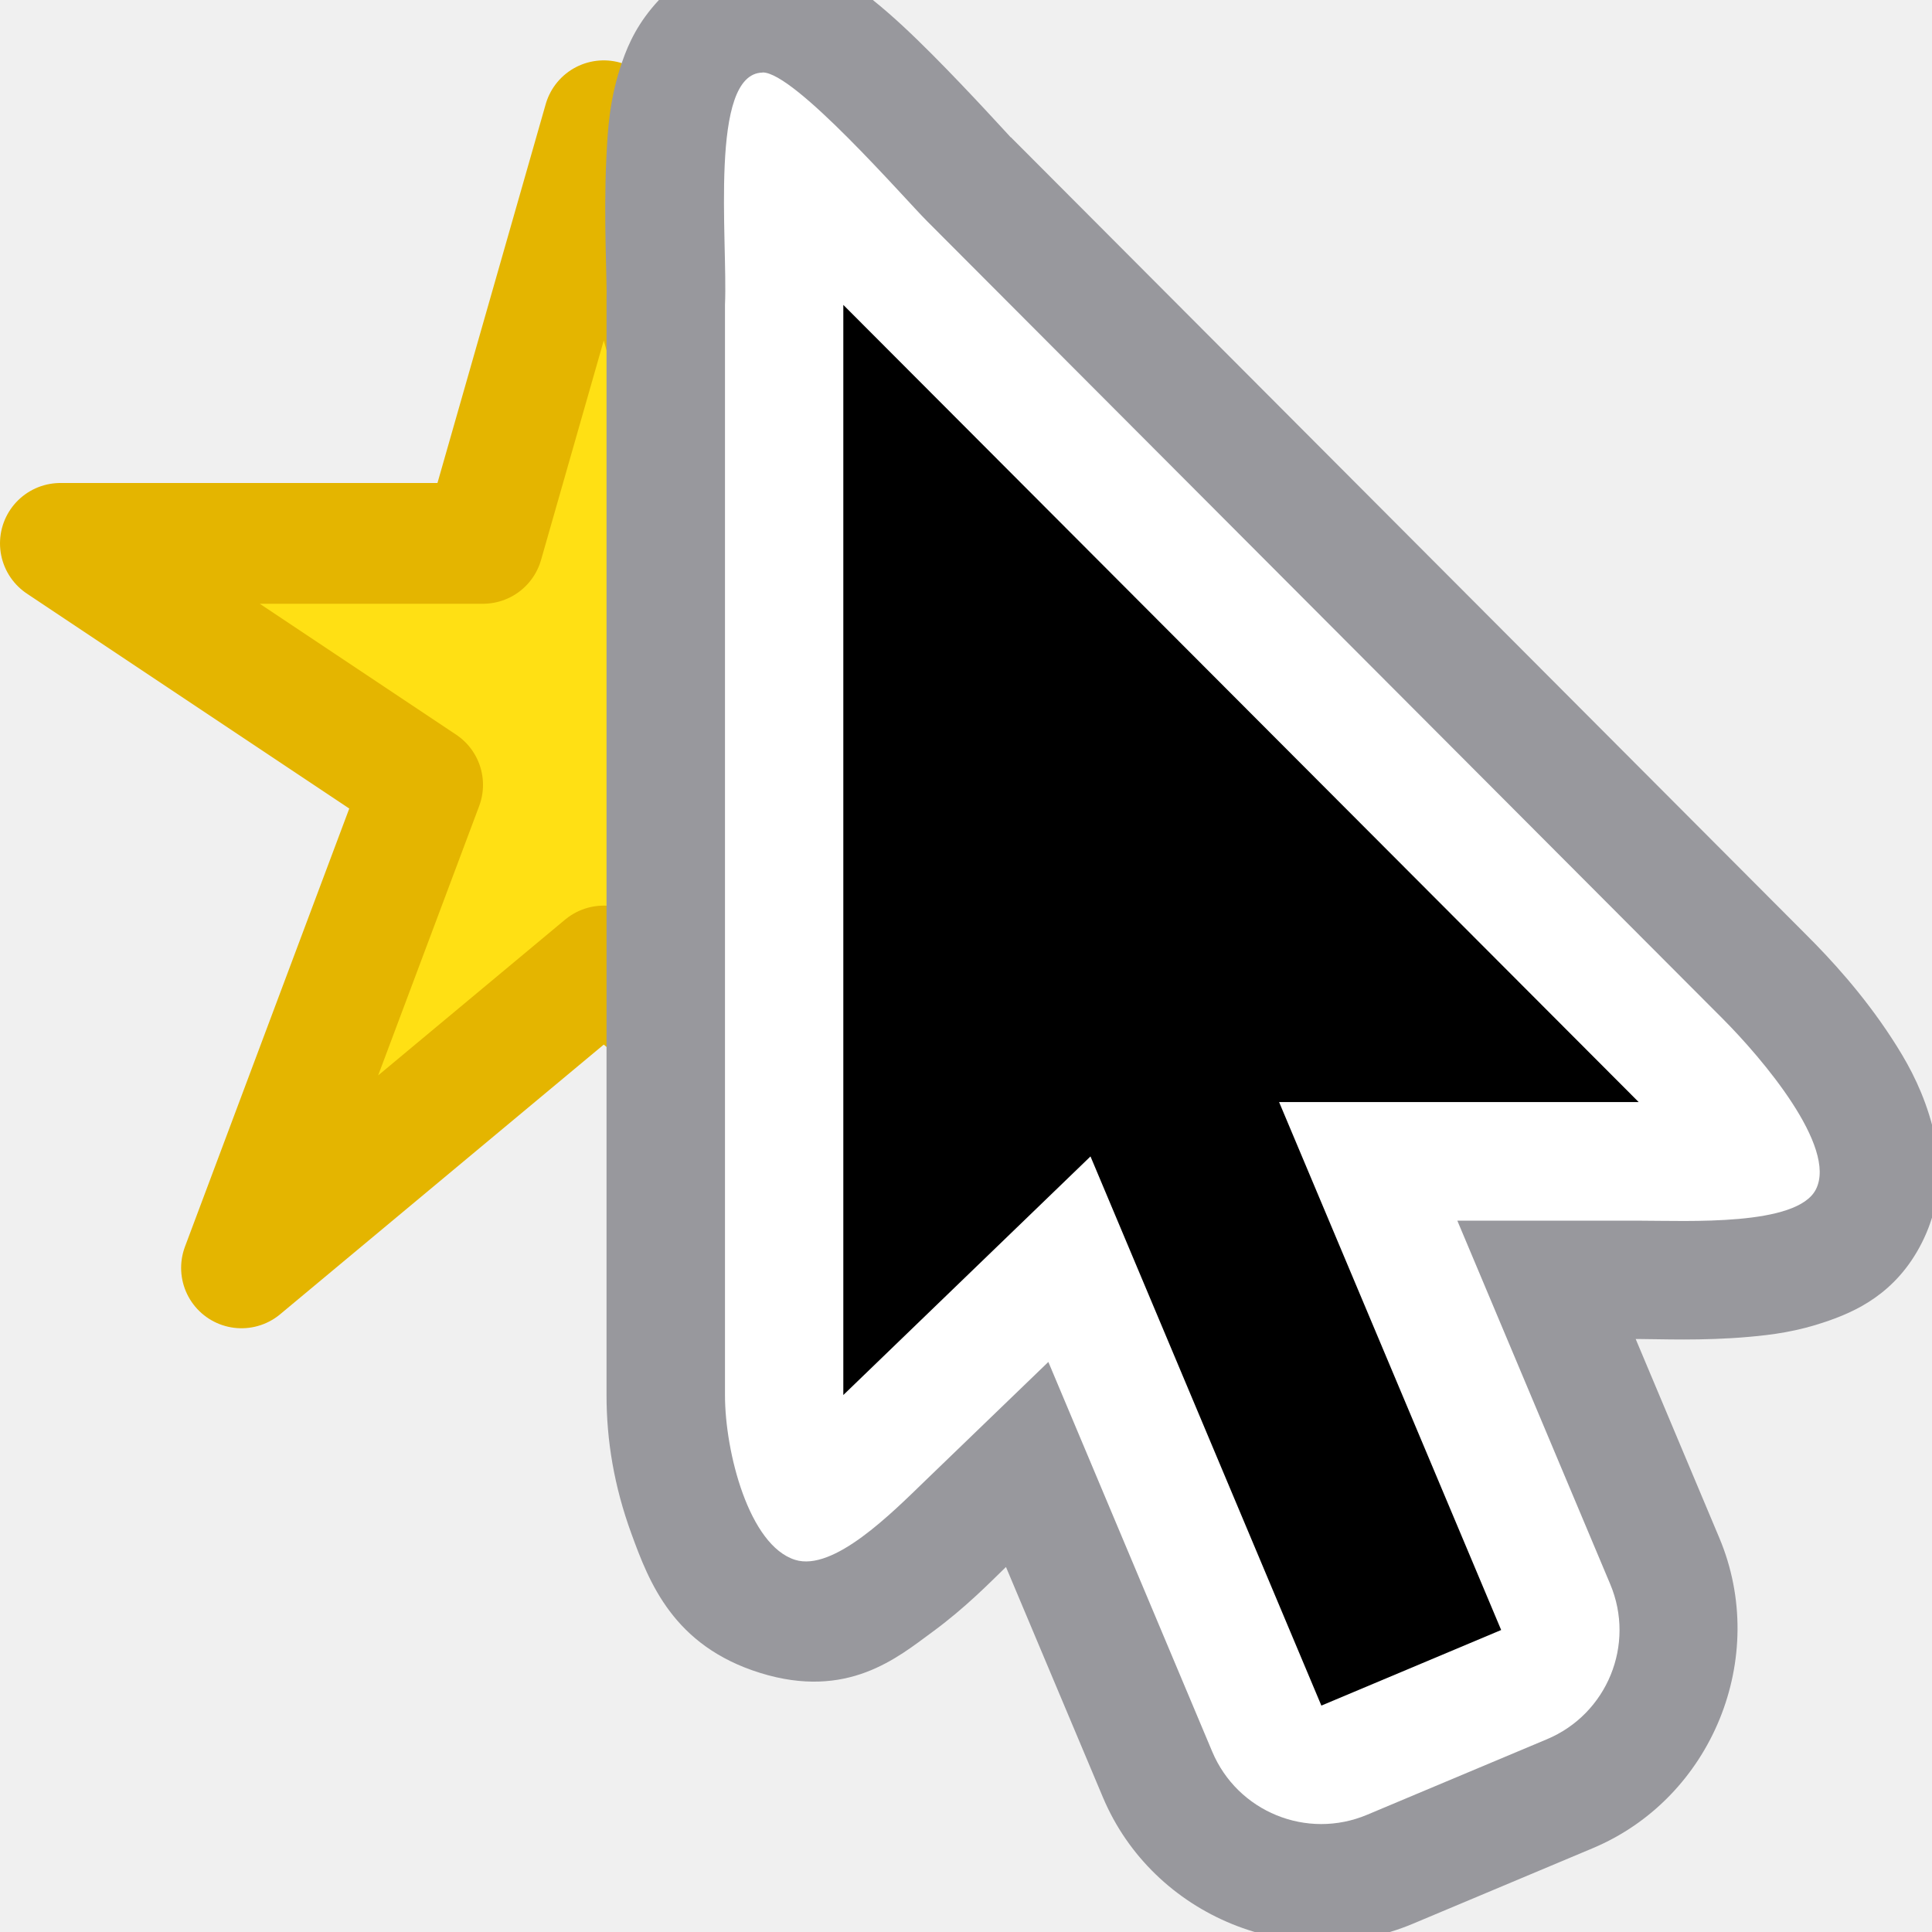
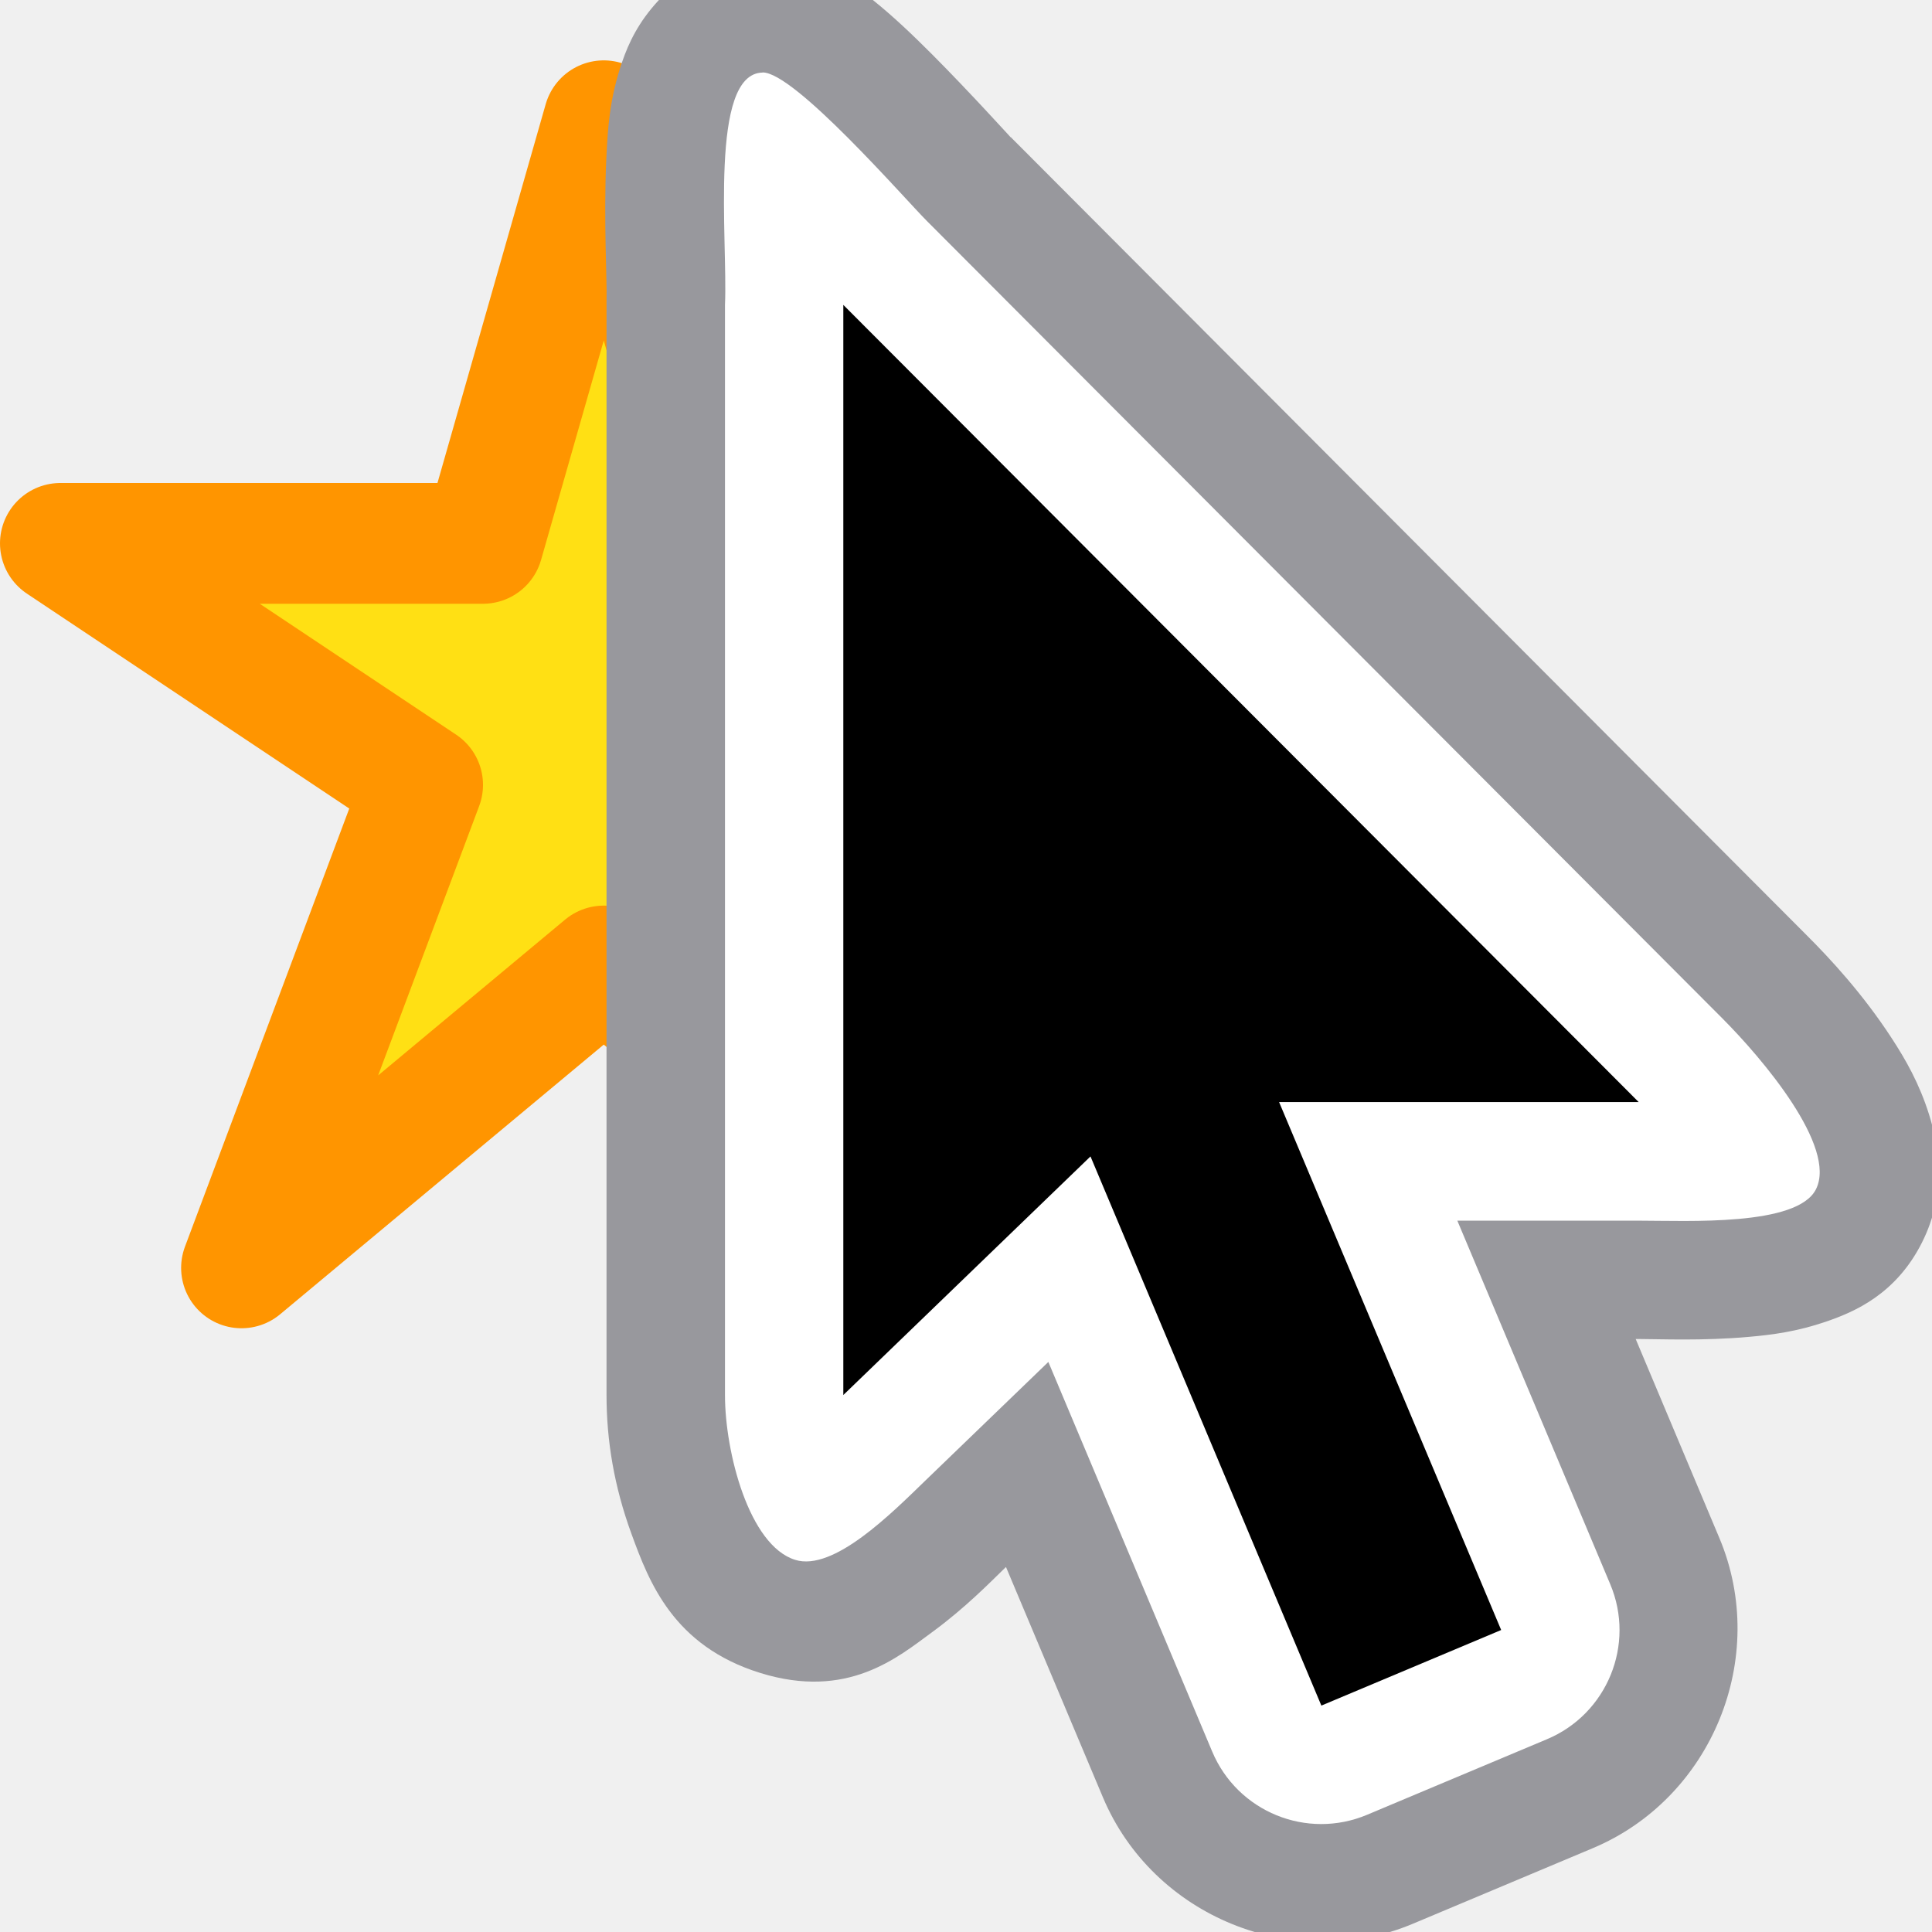
<svg xmlns="http://www.w3.org/2000/svg" height="16" viewBox="0 0 16 16" width="16">
-   <path d="m5 1-1 3.5h-3.5l3 2-1.5 4 3-2.5 3 2.5-1.5-4 3.5-2h-4z" fill="#ffe014" stroke="#e4b500" stroke-linecap="round" stroke-linejoin="round" />
+   <path d="m5 1-1 3.5h-3.5l3 2-1.5 4 3-2.5 3 2.5-1.5-4 3.5-2h-4z" fill="#ffe014" stroke="#ff9500" stroke-linecap="round" stroke-linejoin="round" />
  <g fill-rule="evenodd">
    <path d="m5.457 0c-.171.183-.251.358-.303.508-.108.31-.121.562-.133.812-.023.501.008 1.028.002 1.162a.981.981 0 0 0 0 .043v9.029c0.0.374.062.754.207 1.15.145.397.345.926 1.064 1.15.725.226 1.141-.129 1.424-.336.276-.202.48-.412.613-.541l.803 1.908c.416.987 1.579 1.461 2.566 1.047l1.488-.625c.99-.414 1.467-1.581 1.051-2.57l-.693-1.648h.025c.165-0.0.529.017.916-.018.193-.017.396-.044.633-.125.237-.081.581-.227.797-.656.209-.416.14-.8.059-1.059-.081-.258-.193-.454-.311-.635-.236-.362-.504-.653-.707-.855l-6.586-6.604a.981.981 0 0 0 -.002 0c-.01-.01-.341-.376-.652-.688-.156-.156-.316-.31-.492-.451z" fill="#98989d" />
    <path d="m6.315.601c-.445.008-.287 1.388-.311 1.924v9.029c0.0.472.199 1.245.581 1.364.318.099.798-.385 1.081-.659l1.016-.98 1.357 3.227c.21.499.784.733 1.283.523l1.488-.625c.5-.209.736-.785.525-1.285l-1.266-3.01h1.502c.407-0 1.313.048 1.468-.26.177-.352-.445-1.084-.774-1.414l-6.588-6.604c-.187-.187-1.098-1.235-1.362-1.231z" fill="#fff" />
    <path d="m6.984 2.525v9.028l2.047-1.976 1.912 4.548 1.489-.626-1.839-4.372h2.978z" />
  </g>
</svg>
